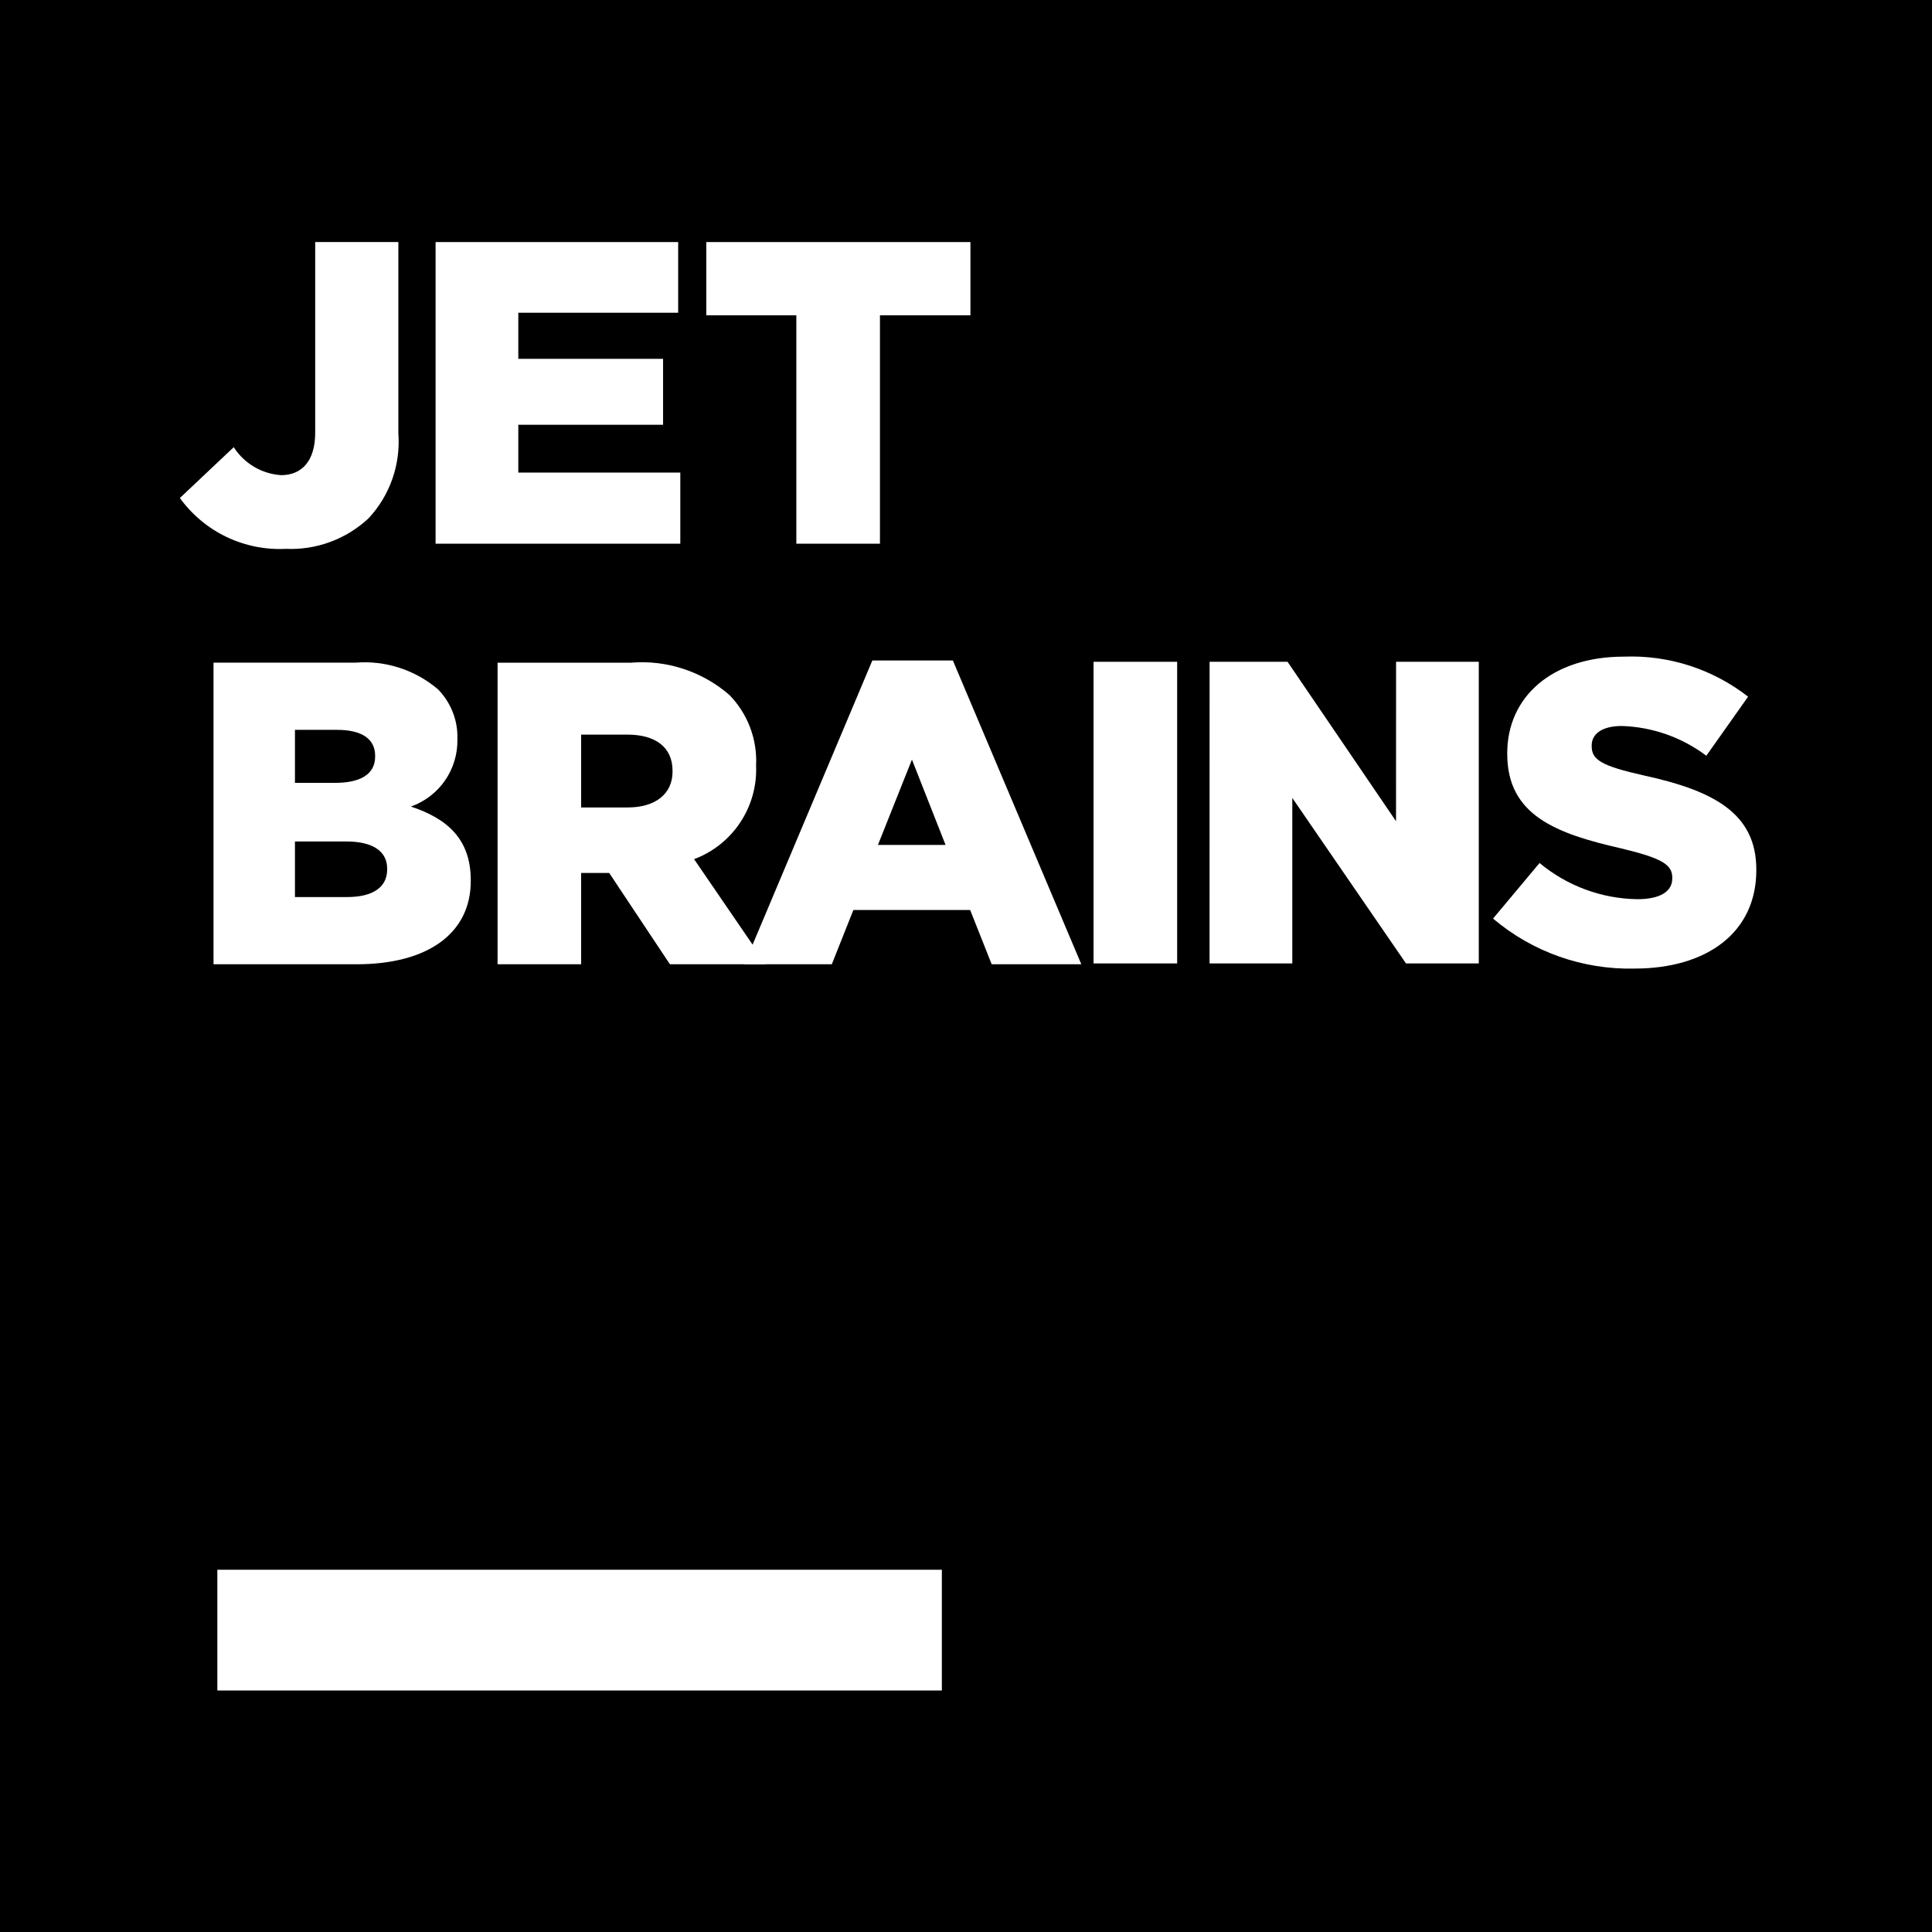
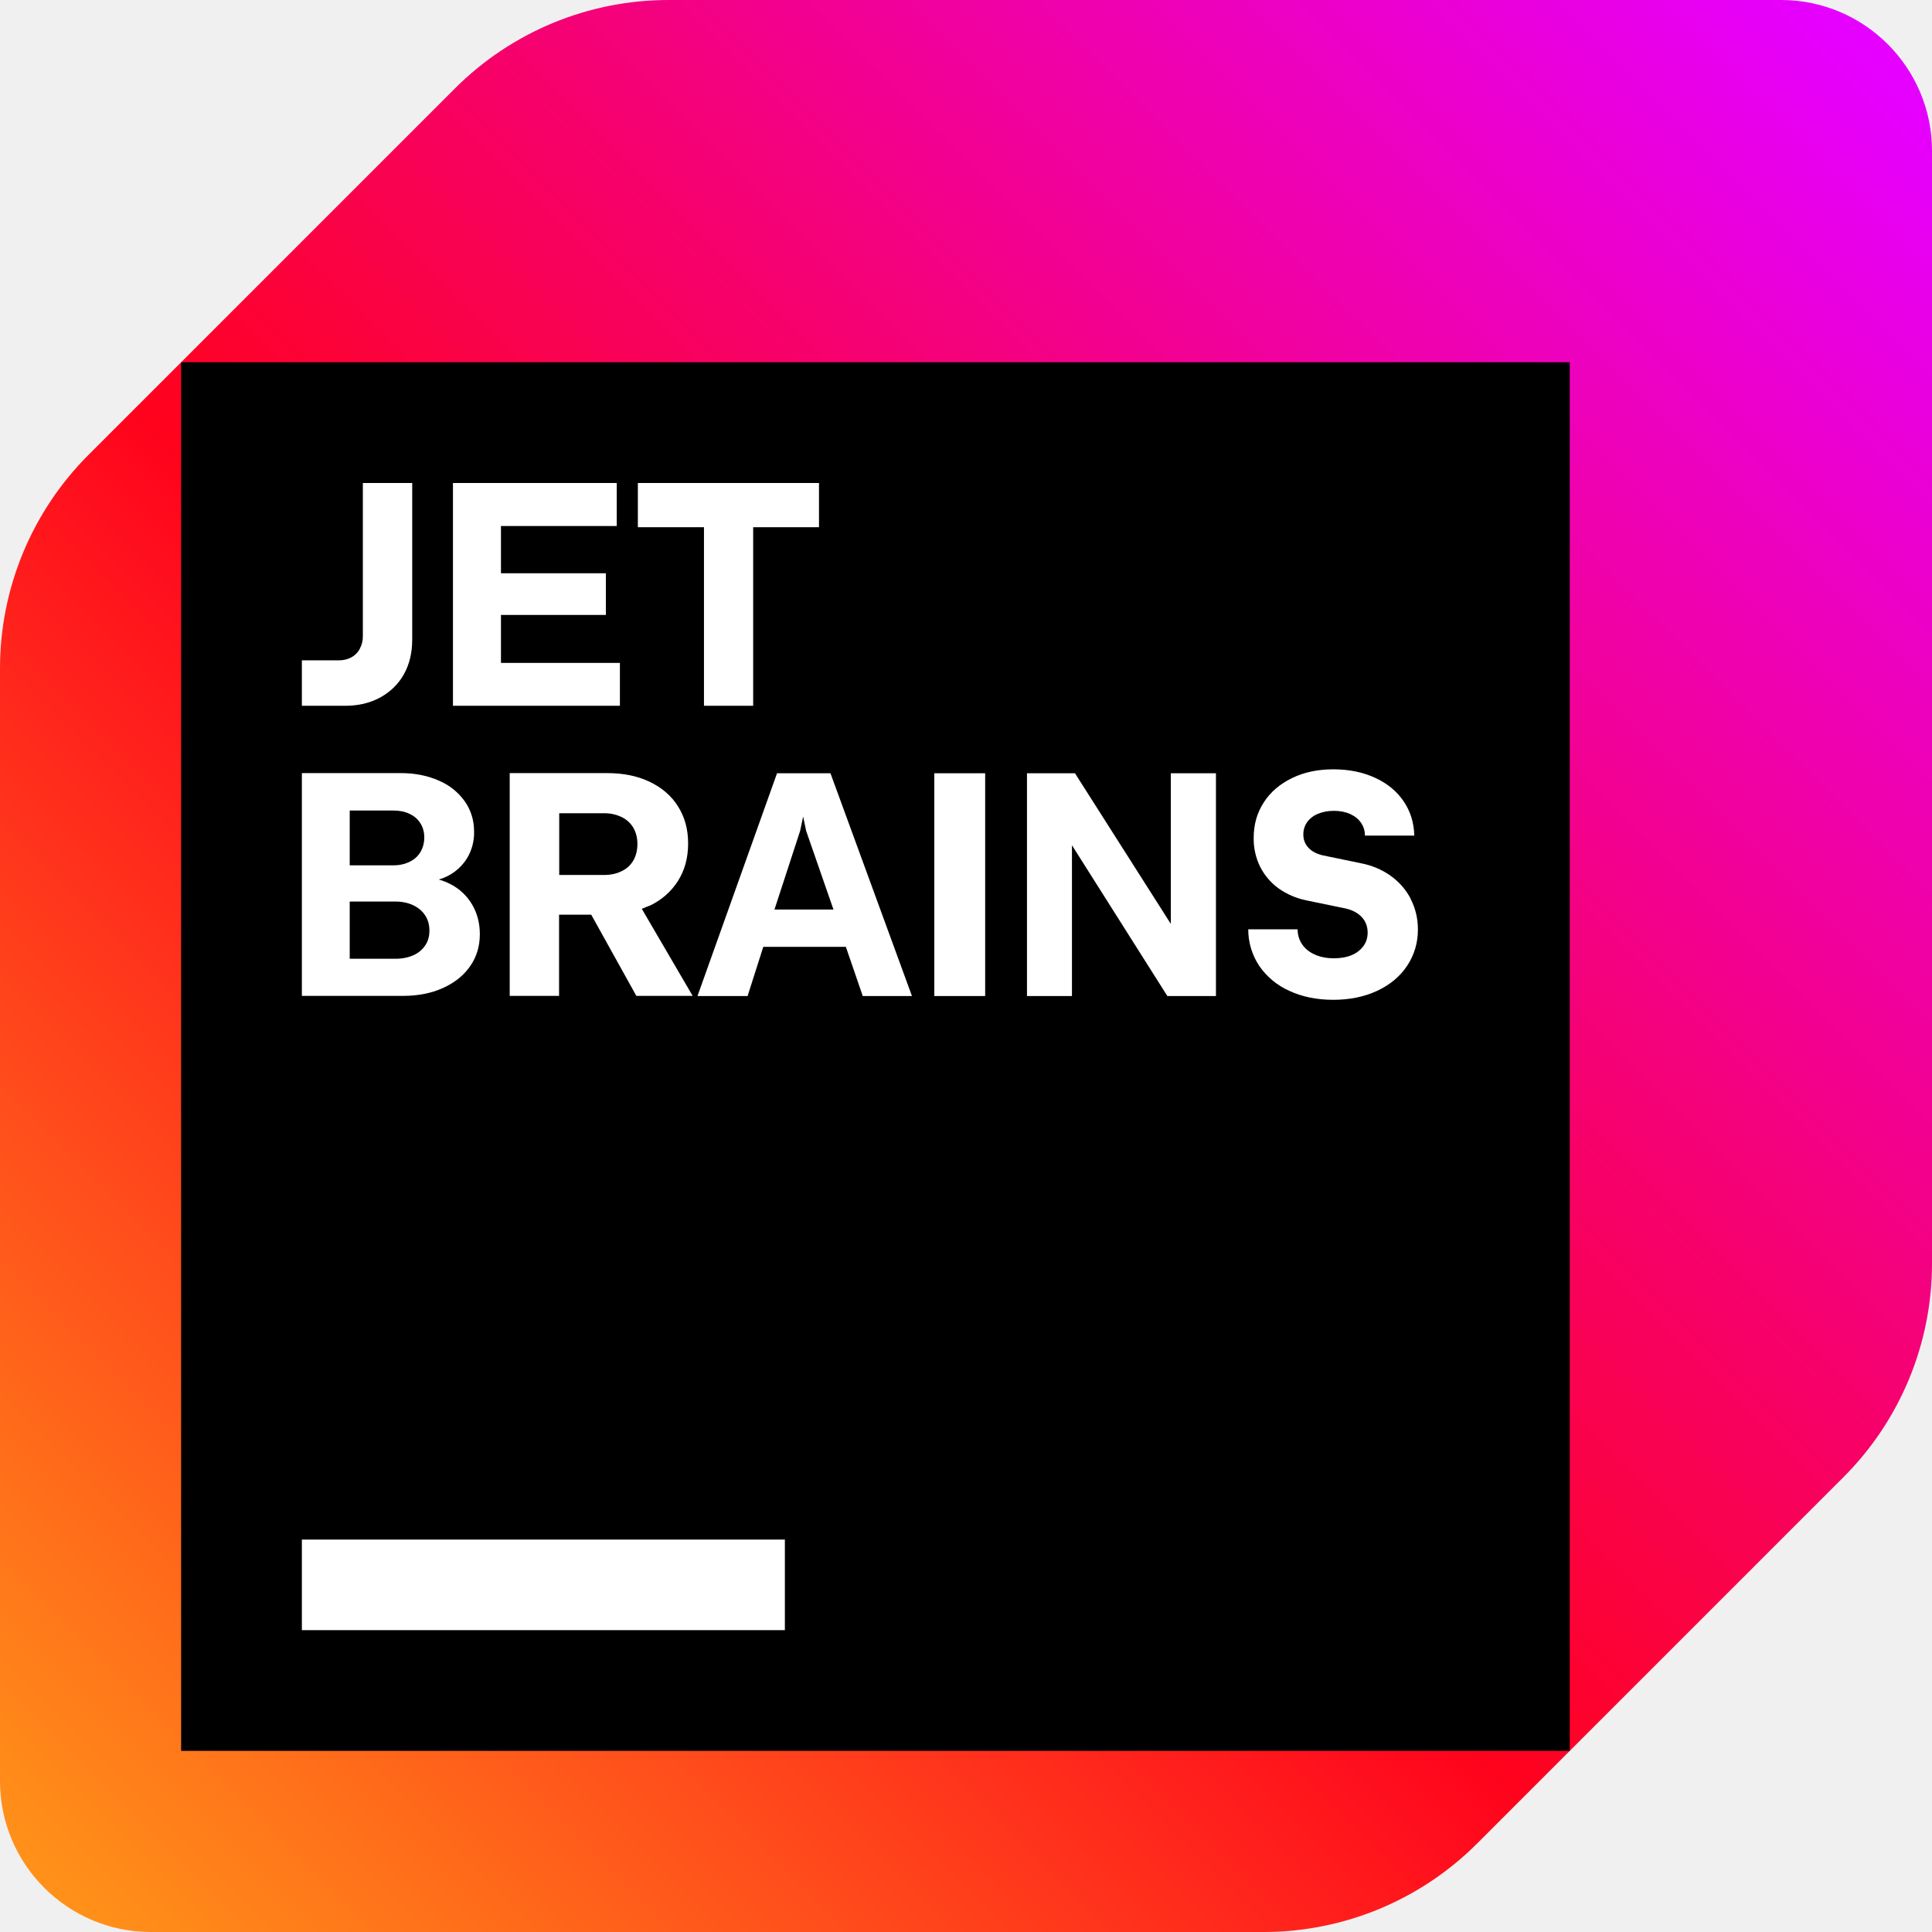
- <svg xmlns="http://www.w3.org/2000/svg" width="48" height="48" viewBox="0 0 48 48" fill="none">
-   <path d="M48 6.10352e-05H0V48H48V6.10352e-05Z" fill="black" />
-   <path d="M23.4 39H5.4V42H23.4V39Z" fill="white" />
-   <path d="M4.469 12.373L5.807 11.11C5.935 11.31 6.109 11.477 6.313 11.598C6.518 11.719 6.748 11.79 6.985 11.805C7.499 11.805 7.83 11.452 7.831 10.756L7.831 6.014H9.897L9.897 10.767C9.926 11.15 9.875 11.536 9.748 11.899C9.621 12.262 9.42 12.595 9.158 12.876C8.883 13.133 8.56 13.333 8.207 13.463C7.854 13.594 7.478 13.653 7.103 13.636C6.593 13.662 6.085 13.559 5.625 13.339C5.165 13.118 4.768 12.786 4.469 12.373Z" fill="white" />
-   <path d="M10.822 6.014L16.849 6.014V7.77H12.877V8.915H16.474V10.553H12.877V11.741H16.902V13.508H10.822L10.822 6.014Z" fill="white" />
-   <path d="M19.785 7.834H17.548V6.014L24.11 6.014V7.834H21.862L21.862 13.508H19.785L19.785 7.834Z" fill="white" />
-   <path d="M5.305 16.463H8.838C9.206 16.434 9.575 16.478 9.926 16.592C10.277 16.706 10.602 16.888 10.883 17.127C11.04 17.288 11.164 17.479 11.247 17.689C11.33 17.898 11.37 18.122 11.364 18.348V18.369C11.371 18.733 11.264 19.091 11.056 19.391C10.849 19.691 10.552 19.917 10.208 20.039C11.118 20.339 11.696 20.852 11.696 21.869V21.891C11.696 23.175 10.647 23.957 8.859 23.957H5.305L5.305 16.463ZM9.32 18.776C9.32 18.358 8.988 18.133 8.377 18.133H7.328V19.45H8.324C8.956 19.45 9.32 19.236 9.32 18.797L9.32 18.776ZM8.602 20.906H7.328V22.287H8.624C9.266 22.287 9.619 22.041 9.619 21.602V21.58C9.619 21.174 9.298 20.906 8.602 20.906Z" fill="white" />
-   <path d="M12.362 16.464H15.681C16.121 16.428 16.563 16.481 16.982 16.619C17.401 16.757 17.789 16.977 18.122 17.267C18.346 17.496 18.521 17.77 18.635 18.07C18.749 18.37 18.8 18.691 18.785 19.011V19.033C18.804 19.531 18.665 20.023 18.388 20.438C18.112 20.853 17.711 21.171 17.244 21.345L19.032 23.957H16.644L15.135 21.688H14.438V23.957H12.362L12.362 16.464ZM15.595 20.061C16.291 20.061 16.709 19.718 16.709 19.172V19.151C16.709 18.551 16.27 18.251 15.585 18.251H14.438V20.061L15.595 20.061Z" fill="white" />
-   <path d="M21.673 16.41H23.674L26.865 23.957H24.638L24.103 22.608H21.202L20.666 23.957H18.493L21.673 16.41ZM23.492 20.992L22.657 18.872L21.812 20.992L23.492 20.992Z" fill="white" />
-   <path d="M27.169 16.442H29.246L29.246 23.936H27.169L27.169 16.442Z" fill="white" />
-   <path d="M30.052 16.442H31.989L34.684 20.403L34.685 16.442H36.74L36.74 23.936H34.931L32.107 19.825L32.107 23.936H30.051L30.052 16.442Z" fill="white" />
-   <path d="M37.094 22.822L38.25 21.441C38.933 22.01 39.791 22.328 40.68 22.34C41.247 22.34 41.547 22.148 41.547 21.827V21.805C41.547 21.484 41.301 21.323 40.273 21.077C38.678 20.713 37.447 20.264 37.447 18.733V18.711C37.447 17.32 38.55 16.314 40.348 16.314C41.461 16.271 42.553 16.624 43.431 17.309L42.393 18.776C41.786 18.319 41.053 18.061 40.295 18.037C39.791 18.037 39.545 18.241 39.545 18.519V18.54C39.545 18.883 39.802 19.033 40.851 19.268C42.564 19.643 43.635 20.2 43.635 21.602V21.623C43.635 23.154 42.425 24.064 40.605 24.064C39.322 24.093 38.073 23.651 37.094 22.822Z" fill="white" />
+ <svg xmlns="http://www.w3.org/2000/svg" width="60" height="60" viewBox="0 0 64 64" fill="none">
+   <defs>
+     <linearGradient id="a" x1="1" x2="62.75" y1="63" y2="1.25" gradientUnits="userSpaceOnUse">
+       <stop stop-color="#FF9419" />
+       <stop offset=".43" stop-color="#FF021D" />
+       <stop offset=".99" stop-color="#E600FF" />
+     </linearGradient>
+   </defs>
+   <path fill="url(#a)" d="M22.14 0H59c2.76 0 5 2.24 5 5v36.86c0 2.65-1.055 5.195-2.93 7.07L48.93 61.07A10.003 10.003 0 0 1 41.86 64H5c-2.76 0-5-2.24-5-5V22.14c0-2.65 1.055-5.195 2.93-7.07L15.07 2.93A10.003 10.003 0 0 1 22.14 0Z" />
+   <path fill="#000" d="M52 12H6v46h46V12Z" />
+   <g fill="#fff">
+     <path d="M11.92 21.49a.87.87 0 0 0 .1-.42V16h1.635v5.19c0 .43-.09.815-.275 1.145-.185.33-.45.585-.785.77-.34.185-.725.275-1.16.275H10v-1.505h1.22c.16 0 .3-.035.42-.1s.215-.16.28-.285ZM10 51h16v3H10v-3Zm6.595-30.63h3.475v-1.38h-3.475v-1.565h3.835V16h-5.425v7.38h5.53v-1.42h-3.94v-1.59Zm6.725-2.905h-2.19V16h6v1.465h-2.18v5.915h-1.63v-5.915Z" />
+     <path fill-rule="evenodd" d="M14.935 29.295a2.155 2.155 0 0 0-.4-.16 1.612 1.612 0 0 0 .94-.71 1.64 1.64 0 0 0 .23-.87c0-.375-.1-.71-.305-1.005a2.016 2.016 0 0 0-.86-.69c-.37-.165-.79-.25-1.26-.25H10v7.38h3.345c.495 0 .94-.085 1.325-.26.39-.175.69-.415.905-.725.215-.31.32-.66.32-1.06 0-.365-.085-.69-.255-.98a1.75 1.75 0 0 0-.705-.67Zm-3.35-2.445h1.45c.2 0 .38.035.53.11a.81.81 0 0 1 .36.31c.085.135.13.29.13.47s-.045.35-.13.49-.205.245-.36.32c-.155.075-.33.115-.53.115h-1.45V26.85Zm2.5 4.47a.91.91 0 0 1-.395.325c-.17.075-.365.115-.59.115h-1.515v-1.895H13.1c.22 0 .41.04.585.12.17.08.305.195.4.34.095.145.14.315.14.505s-.045.35-.14.49Zm8.375-2.14c-.225.355-.54.635-.95.83l-.005-.005c-.08.035-.16.07-.245.1l1.685 2.885H21.08l-1.495-2.69H18.52v2.69h-1.635v-7.38h3.23c.535 0 1.005.095 1.41.29.405.195.72.465.94.82.22.355.33.75.33 1.22s-.11.885-.335 1.24Zm-2.465-2.24h-1.47v2.045h1.47c.23 0 .425-.04.595-.125.17-.08.3-.2.39-.355.09-.155.135-.34.135-.545 0-.205-.045-.385-.135-.54a.897.897 0 0 0-.39-.355 1.305 1.305 0 0 0-.595-.125Zm5.745-1.325-2.635 7.38h1.66l.52-1.63h2.735l.56 1.63h1.63l-2.7-7.38h-1.77Zm-.085 4.515.85-2.605.1-.475.1.475.905 2.605h-1.955Z" clip-rule="evenodd" />
+     <path d="M30.95 25.615h1.685v7.38H30.95v-7.38Zm7.835 4.99-3.175-4.99h-1.59v7.38h1.49V28l3.16 4.995h1.61v-7.38h-1.495v4.99Zm7.28-1.595c.285.205.51.46.67.77h-.005c.16.31.24.645.24 1.01 0 .445-.12.845-.355 1.2s-.565.63-.99.83c-.425.2-.915.3-1.46.3-.545 0-1.03-.1-1.45-.295a2.378 2.378 0 0 1-.995-.82 2.169 2.169 0 0 1-.37-1.22h1.635c0 .19.055.36.155.505.1.145.24.255.425.335.18.08.395.12.62.12.225 0 .425-.035.59-.105a.91.91 0 0 0 .39-.3c.095-.13.14-.28.14-.445 0-.2-.065-.375-.19-.51s-.295-.23-.515-.285l-1.33-.275a2.436 2.436 0 0 1-.915-.395c-.26-.19-.465-.43-.61-.715a2.085 2.085 0 0 1-.215-.96c0-.44.11-.83.335-1.175.22-.345.535-.61.935-.805.4-.195.85-.29 1.37-.29.52 0 .98.095 1.38.28.405.185.72.445.945.775.225.33.345.71.355 1.14h-1.635c0-.16-.045-.3-.13-.425s-.205-.22-.36-.29c-.155-.07-.34-.105-.54-.105s-.375.035-.53.1a.822.822 0 0 0-.355.275.69.69 0 0 0-.125.415c0 .175.06.32.175.44.115.12.275.2.47.245l1.255.26c.37.07.7.21.99.415Z" />
+   </g>
</svg>
